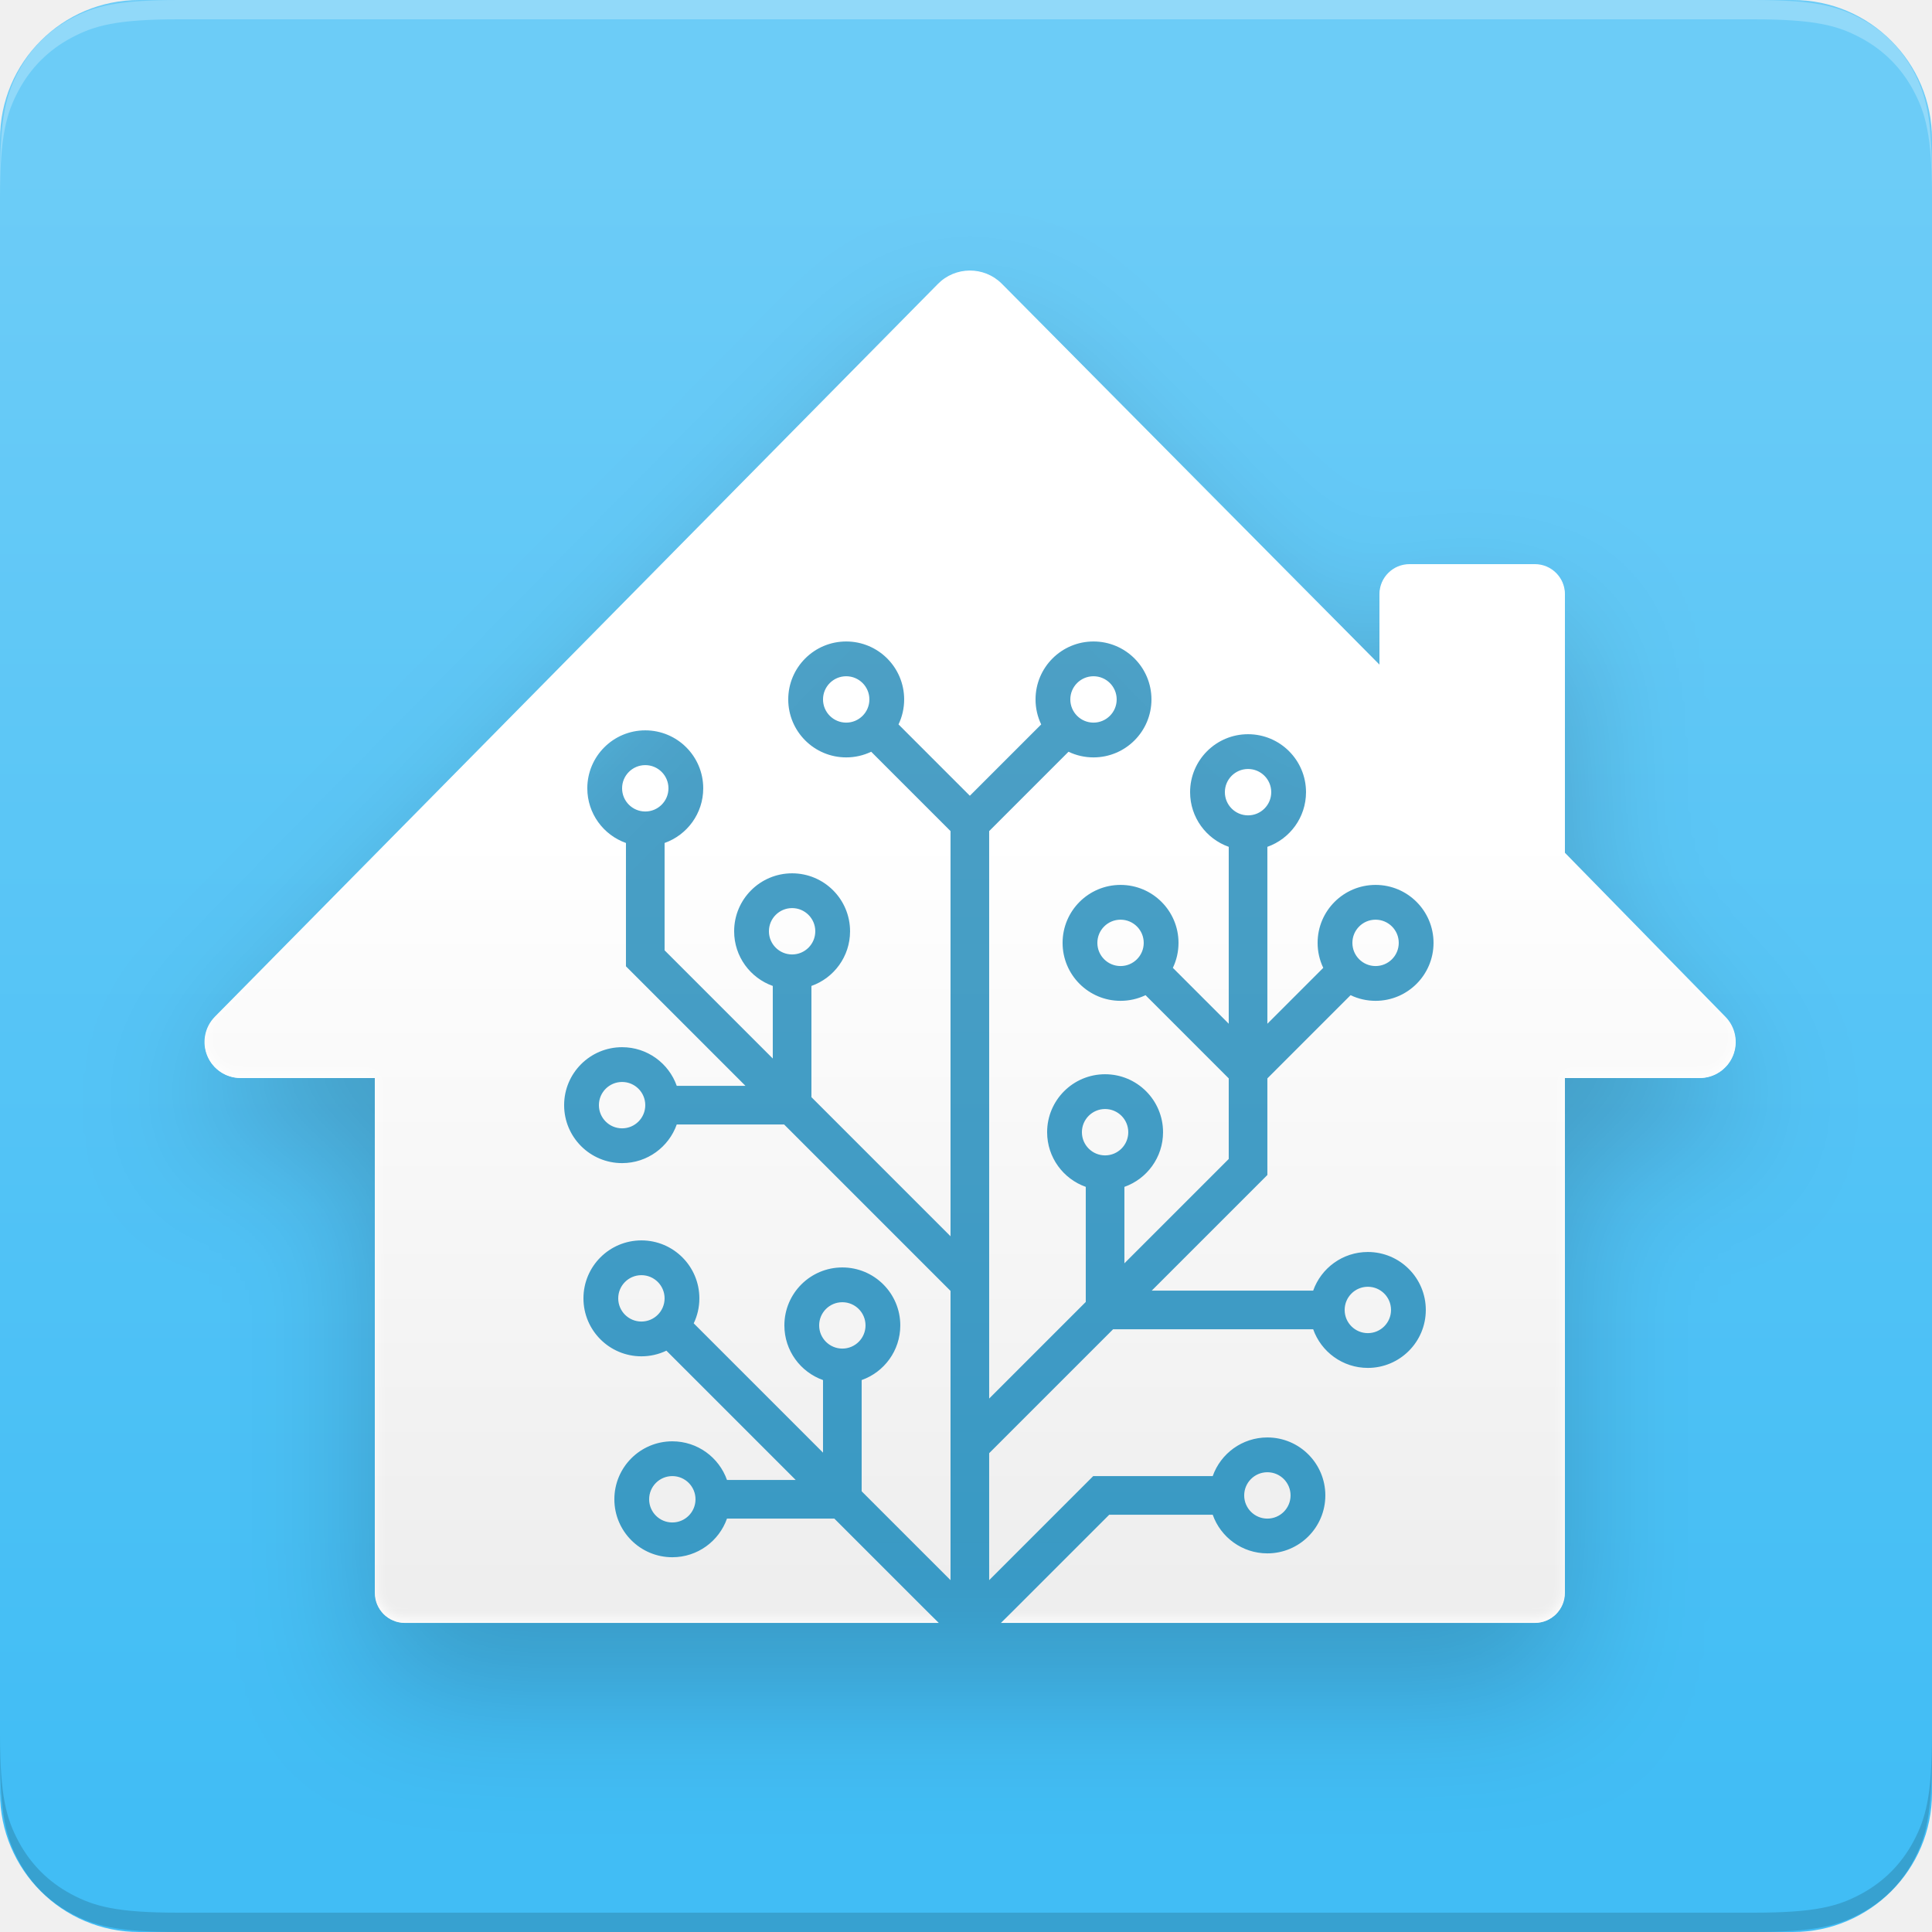
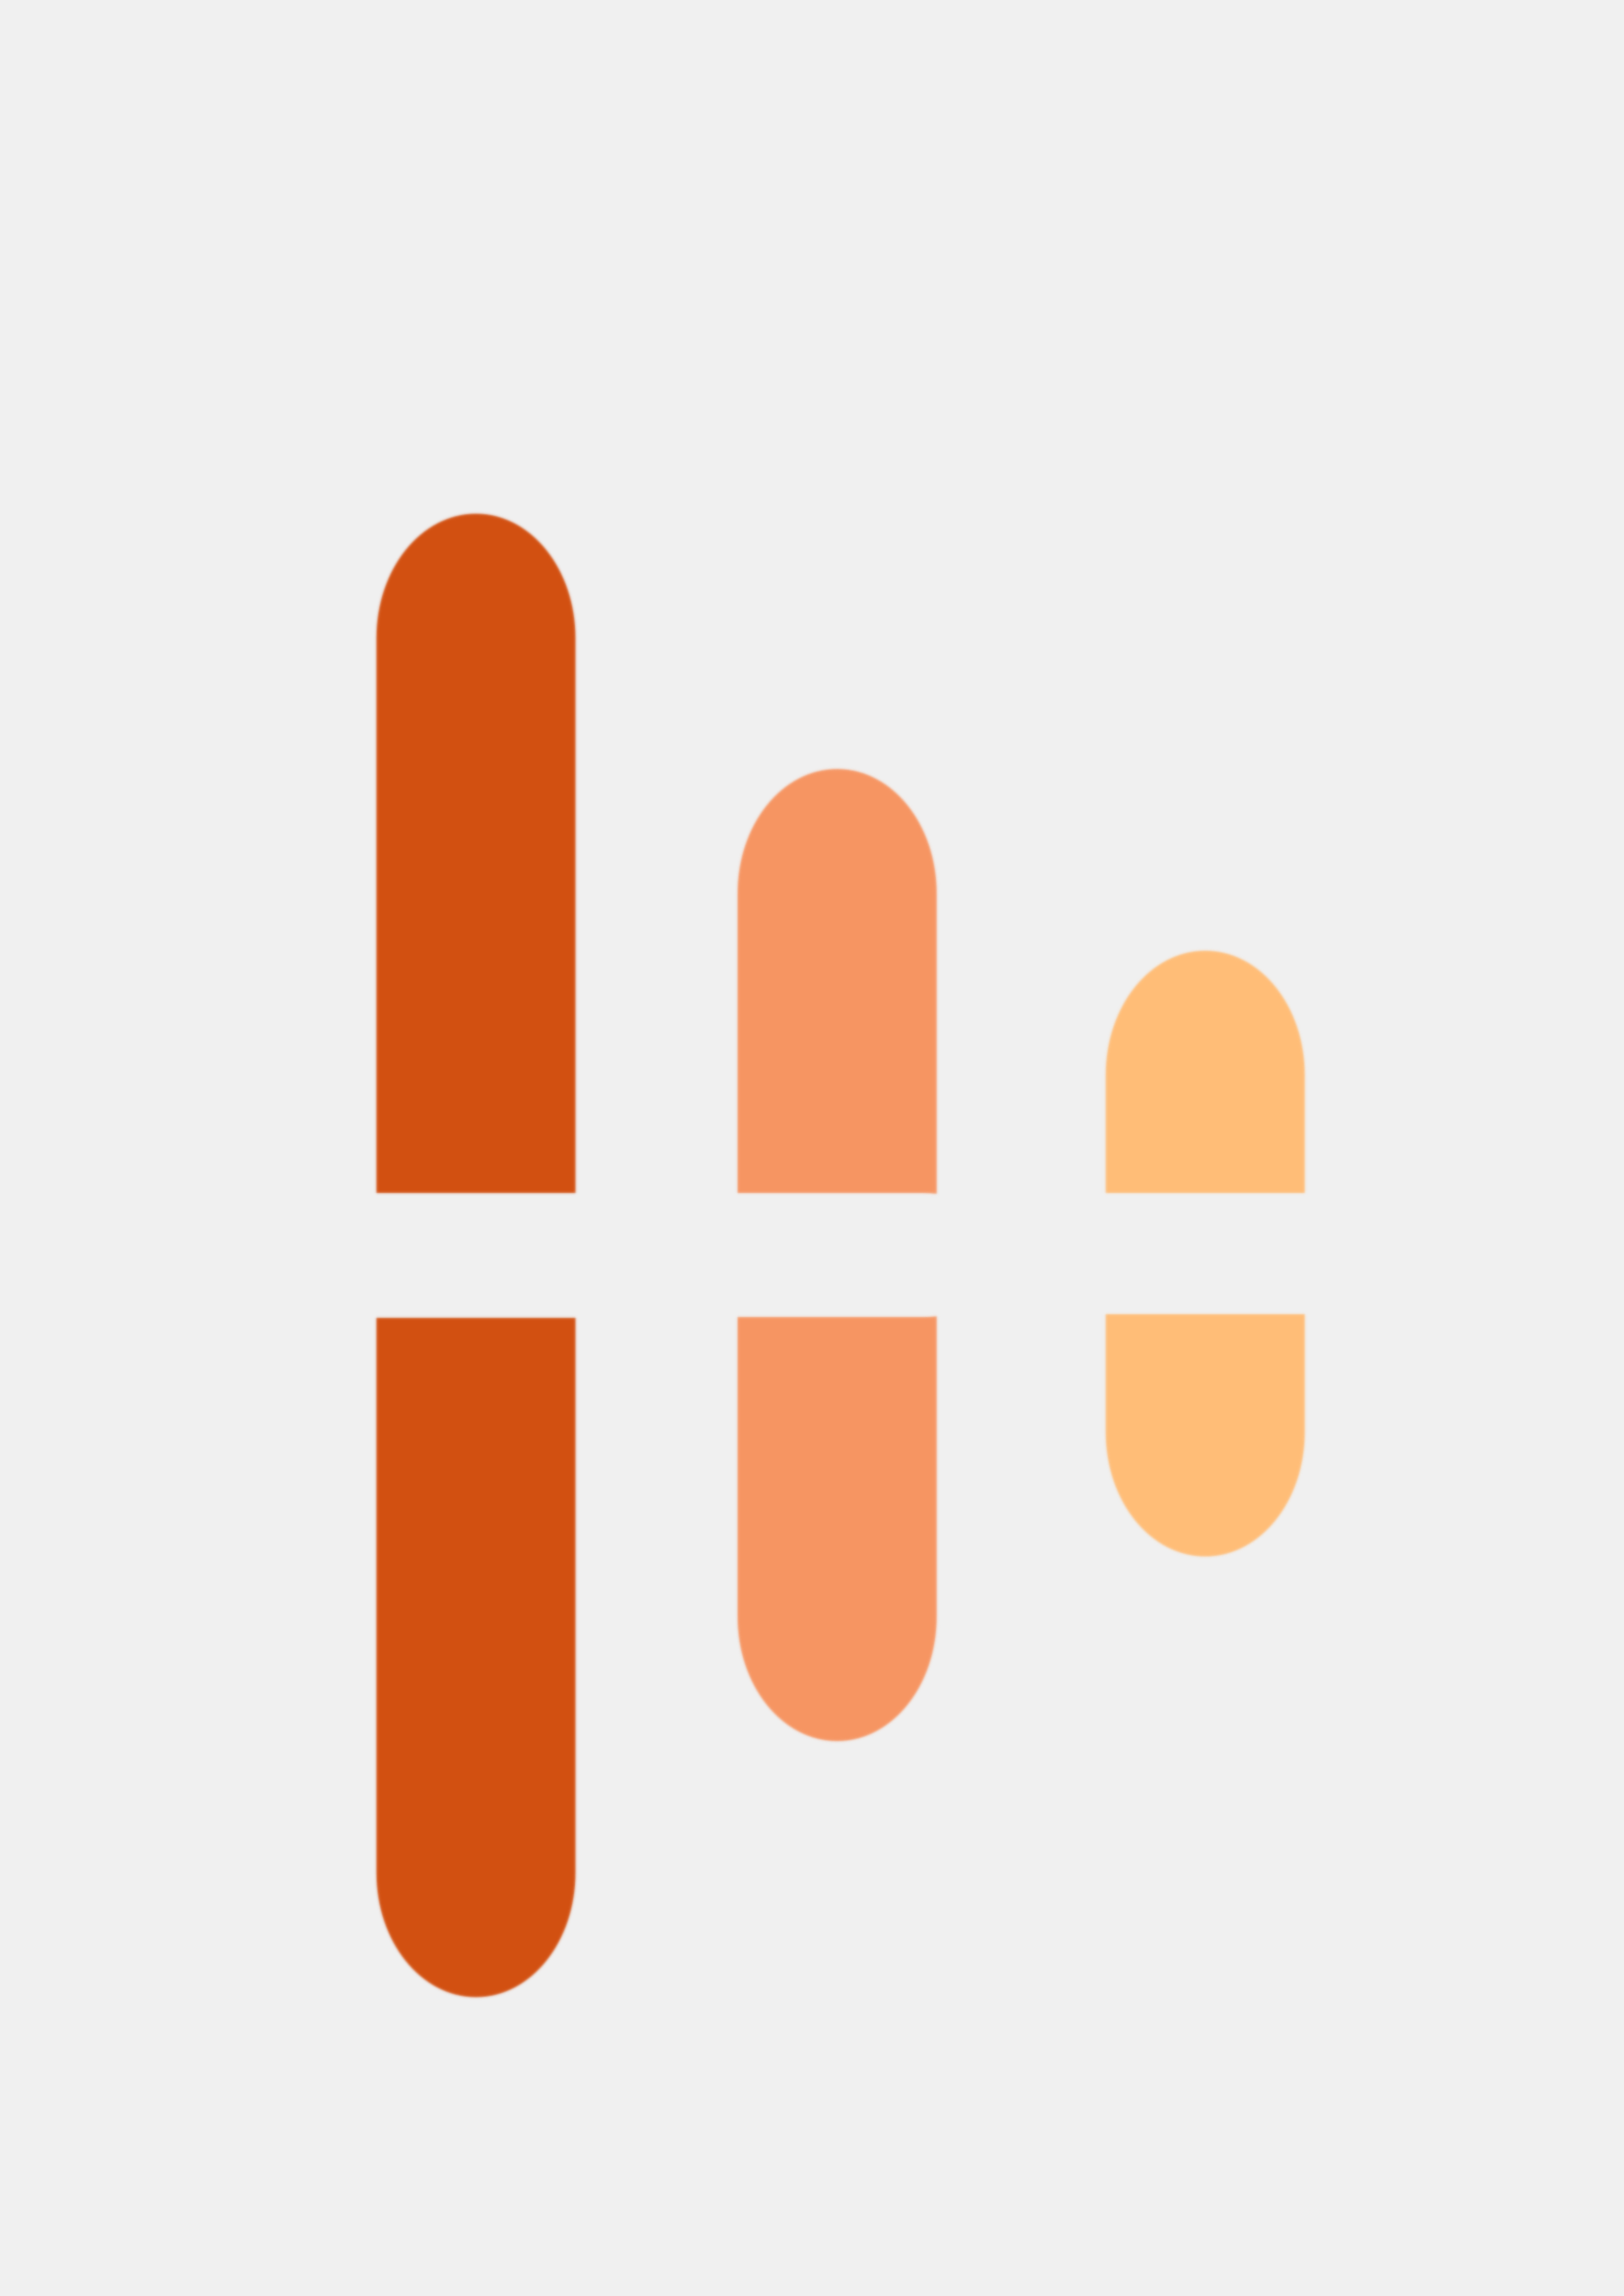
- <svg xmlns="http://www.w3.org/2000/svg" xmlns:xlink="http://www.w3.org/1999/xlink" viewBox="0 0 500 500">
-   <style>@media all and (max-width:130px){.only-on-big{opacity:0}#background-color-rect{fill:#40bdf5}#house_big_fill{fill:#fff}}@media all and (max-width:55px){.hide-on-small{opacity:0}}@media all and (max-width:34px){#background{opacity:0}}</style>
+ <svg xmlns="http://www.w3.org/2000/svg" width="210mm" height="297mm" viewBox="0 0 210 297">
  <defs>
-     <path id="house-path" d="M97 412.235V279H62.263a9.333 9.333 0 0 1-6.644-15.889L242.72 73.49c4.526-4.587 11.913-4.636 16.499-.11l.09.09L357 172v-18.222a7.778 7.778 0 0 1 7.778-7.778h32.444a7.778 7.778 0 0 1 7.778 7.778V220.7l41.541 42.438a9.333 9.333 0 0 1-6.67 15.862H405v133.235a7.778 7.778 0 0 1-7.778 7.778H104.778A7.778 7.778 0 0 1 97 412.235z" />
-     <path id="large-tree-path" d="M303.534 250.48l14.462 14.462v-45.783c-5.826-2.059-10-7.615-10-14.146 0-8.285 6.716-15 15-15 8.284 0 15 6.715 15 15 0 6.53-4.174 12.087-10 14.146v45.783l14.462-14.462a14.941 14.941 0 0 1-1.462-6.467c0-8.285 6.716-15 15-15 8.284 0 15 6.715 15 15 0 8.284-6.716 15-15 15a14.94 14.94 0 0 1-6.467-1.462l-21.533 21.533v25l-29.929 29.929h41.782c2.06-5.826 7.616-10 14.147-10 8.284 0 15 6.715 15 15 0 8.284-6.716 15-15 15-6.531 0-12.087-4.174-14.147-10h-51.782l-32.071 32.07v32.859l26.929-26.93h30.924c2.06-5.825 7.616-10 14.147-10 8.284 0 15 6.716 15 15 0 8.285-6.716 15-15 15-6.531 0-12.087-4.173-14.147-10h-26.782l-29 29h-14.142l-28-28h-27.783c-2.059 5.827-7.615 10-14.146 10-8.284 0-15-6.715-15-15 0-8.284 6.716-15 15-15 6.531 0 12.087 4.175 14.146 10h17.783l-33.462-33.461a14.941 14.941 0 0 1-6.467 1.462c-8.284 0-15-6.716-15-15 0-8.285 6.716-15 15-15 8.284 0 15 6.715 15 15 0 2.315-.525 4.509-1.462 6.467l33.462 33.462v-18.783c-5.826-2.059-10-7.615-10-14.146 0-8.285 6.716-15 15-15 8.284 0 15 6.715 15 15 0 6.53-4.174 12.087-10 14.146v28.783l23 23v-74.858l-43.071-43.071h-27.783c-2.059 5.826-7.615 10-14.146 10-8.284 0-15-6.716-15-15 0-8.285 6.716-15 15-15 6.531 0 12.087 4.174 14.146 10h17.783l-30.93-30.93V218.16c-5.825-2.059-10-7.615-10-14.146 0-8.285 6.717-15 15-15 8.285 0 15 6.715 15 15 0 6.53-4.173 12.087-10 14.146v27.783l28 28V255.16c-5.825-2.059-10-7.615-10-14.146 0-8.285 6.717-15 15-15 8.285 0 15 6.715 15 15 0 6.53-4.173 12.087-10 14.146v28.783l36 36V215.084l-20.532-20.533a14.941 14.941 0 0 1-6.467 1.462c-8.284 0-15-6.716-15-15 0-8.285 6.716-15 15-15 8.284 0 15 6.715 15 15 0 2.315-.525 4.509-1.462 6.467l18.462 18.462 18.462-18.462a14.941 14.941 0 0 1-1.462-6.467c0-8.285 6.716-15 15-15 8.284 0 15 6.715 15 15 0 8.284-6.716 15-15 15a14.94 14.94 0 0 1-6.467-1.462l-20.533 20.533v146.858l25-25v-29.783c-5.826-2.059-10-7.615-10-14.146 0-8.285 6.716-15 15-15 8.284 0 15 6.715 15 15 0 6.53-4.174 12.087-10 14.146v19.783l27-27v-20.858l-21.533-21.533a14.941 14.941 0 0 1-6.467 1.462c-8.284 0-15-6.716-15-15 0-8.285 6.716-15 15-15 8.284 0 15 6.715 15 15 0 2.315-.525 4.509-1.462 6.467zM173.996 394.013a6 6 0 1 0 0-12 6 6 0 0 0 0 12zm44-45a6 6 0 1 0 0-12 6 6 0 0 0 0 12zm-52-7a6 6 0 1 0 0-12 6 6 0 0 0 0 12zm-5-50a6 6 0 1 0 0-12 6 6 0 0 0 0 12zm125 7a6 6 0 1 0 0-12 6 6 0 0 0 0 12zm68 46a6 6 0 1 0 0-12 6 6 0 0 0 0 12zm-26 48a6 6 0 1 0 0-12 6 6 0 0 0 0 12zm28-143a6 6 0 1 0 0-12 6 6 0 0 0 0 12zm-33-39a6 6 0 1 0 0-12 6 6 0 0 0 0 12zm-40-24a6 6 0 1 0 0-12 6 6 0 0 0 0 12zm-64 0a6 6 0 1 0 0-12 6 6 0 0 0 0 12zm-52 23a6 6 0 1 0 0-12 6 6 0 0 0 0 12zm38 37a6 6 0 1 0 0-12 6 6 0 0 0 0 12zm85 3a6 6 0 1 0 0-12 6 6 0 0 0 0 12z" />
-     <path id="small-tree-path" d="M210.835 288.621L240 317.787v-88.695c-14.66-5.933-25-20.305-25-37.092 0-22.091 17.909-40 40-40s40 17.909 40 40c0 16.787-10.34 31.159-25 37.092v88.695l29.165-29.166A39.873 39.873 0 0 1 296 273c0-22.091 17.909-40 40-40s40 17.909 40 40-17.909 40-40 40a39.873 39.873 0 0 1-15.621-3.165L270 360.213V421h-30v-60.787l-50.379-50.378A39.873 39.873 0 0 1 174 313c-22.091 0-40-17.909-40-40s17.909-40 40-40 40 17.909 40 40a39.873 39.873 0 0 1-3.165 15.621zM255 208c8.837 0 16-7.163 16-16s-7.163-16-16-16-16 7.163-16 16 7.163 16 16 16zm81 81c8.837 0 16-7.163 16-16s-7.163-16-16-16-16 7.163-16 16 7.163 16 16 16zm-162 0c8.837 0 16-7.163 16-16s-7.163-16-16-16-16 7.163-16 16 7.163 16 16 16z" />
-     <filter id="house-shadow-filter" x="-15.8%" y="-13%" width="131.6%" height="135.7%" filterUnits="objectBoundingBox">
-       <feOffset dy="17" in="SourceAlpha" result="shadowOffsetOuter1" />
-       <feGaussianBlur stdDeviation="18" in="shadowOffsetOuter1" result="shadowBlurOuter1" />
-       <feColorMatrix values="0 0 0 0 0 0 0 0 0 0 0 0 0 0 0 0 0 0 0.2 0" in="shadowBlurOuter1" />
+     <filter id="a" color-interpolation-filters="sRGB">
+       <feGaussianBlur stdDeviation="0.51 0.5" result="blur" />
    </filter>
-     <filter id="white-gloss-edge" x="-.5%" y="-.6%" width="101%" height="101.1%" filterUnits="objectBoundingBox">
-       <feGaussianBlur stdDeviation="1.5" in="SourceAlpha" result="shadowBlurInner1" />
-       <feOffset dy="-1" in="shadowBlurInner1" result="shadowOffsetInner1" />
-       <feComposite in="shadowOffsetInner1" in2="SourceAlpha" operator="arithmetic" k2="-1" k3="1" result="shadowInnerInner1" />
-       <feColorMatrix values="0 0 0 0 1 0 0 0 0 1 0 0 0 0 1 0 0 0 1 0" in="shadowInnerInner1" />
+     <filter id="b" color-interpolation-filters="sRGB">
+       <feGaussianBlur stdDeviation="0.51 0.5" result="blur" />
    </filter>
-     <mask id="small-tree-mask">
-       <rect width="100%" height="100%" fill="#fff" />
-       <use fill-rule="evenodd" xlink:href="#small-tree-path" />
-     </mask>
-     <mask id="big-tree-mask">
-       <rect width="100%" height="100%" fill="#fff" />
-       <use fill-rule="evenodd" xlink:href="#large-tree-path" />
-     </mask>
-     <linearGradient id="bg-gradient" x1="50%" y1="9.14%" x2="50%" y2="93.686%">
-       <stop stop-color="#6CCCF7" offset="0%" />
-       <stop stop-color="#41BDF5" offset="100%" />
-     </linearGradient>
-     <linearGradient id="white-house-gradient" x1="50%" y1="41.751%" x2="50%" y2="100%">
-       <stop stop-color="#FFF" offset="0%" />
-       <stop stop-color="#EDEDED" offset="100%" />
-     </linearGradient>
+     <filter id="c" color-interpolation-filters="sRGB">
+       <feGaussianBlur stdDeviation="0.51 0.5" result="blur" />
+     </filter>
+     <filter id="d" color-interpolation-filters="sRGB">
+       <feGaussianBlur stdDeviation="0.51 0.5" result="blur" />
+     </filter>
+     <filter id="e" color-interpolation-filters="sRGB">
+       <feGaussianBlur stdDeviation="0.51 0.5" result="blur" />
+     </filter>
+     <filter id="f" color-interpolation-filters="sRGB">
+       <feGaussianBlur stdDeviation="0.51 0.5" result="blur" />
+     </filter>
  </defs>
-   <g id="home-assistant-logo-responsive">
-     <g id="background">
-       <rect id="background-color-rect" fill="url(#bg-gradient)" x="0" y="0" width="500" height="500" rx="36" />
-       <g id="depth-borders" class="only-on-big">
-         <path d="M500 252.5V46.15c0-16.047-1.67-21.867-4.808-27.733-3.138-5.867-7.742-10.471-13.609-13.609C475.717 1.671 469.897 0 453.85 0H46.15C30.103 0 24.283 1.67 18.417 4.808 12.55 7.946 7.946 12.55 4.808 18.417 1.671 24.283 0 30.103 0 46.15V252.5 51.15c0-16.047 1.67-21.867 4.808-27.733C7.946 17.55 12.55 12.946 18.417 9.808 24.283 6.671 30.103 5 46.15 5h407.7c16.047 0 21.867 1.67 27.733 4.808 5.867 3.138 10.471 7.742 13.609 13.609C498.329 29.283 500 35.103 500 51.15V252.5z" id="top-depth-border" fill-opacity=".25" fill="#FFF" />
-         <path d="M500 247.5v206.35c0 16.047-1.67 21.867-4.808 27.733-3.138 5.867-7.742 10.471-13.609 13.609-5.866 3.137-11.686 4.808-27.733 4.808H46.15c-16.047 0-21.867-1.67-27.733-4.808-5.867-3.138-10.471-7.742-13.609-13.609C1.671 475.717 0 469.897 0 453.85V247.5v201.35c0 16.047 1.67 21.867 4.808 27.733 3.138 5.867 7.742 10.471 13.609 13.609C24.283 493.329 30.103 495 46.15 495h407.7c16.047 0 21.867-1.67 27.733-4.808 5.867-3.138 10.471-7.742 13.609-13.609 3.137-5.866 4.808-11.686 4.808-27.733V247.5z" id="bottom-depth-border" fill-opacity=".15" fill="#000" />
-       </g>
-     </g>
-     <g id="house_shadow" class="only-on-big" filter="url(#house-shadow-filter)">
-       <use fill="#FFF" fill-rule="evenodd" xlink:href="#house-path" />
-     </g>
-     <g id="house_big_tree" class="hide-on-small">
-       <use id="house_big_fill" fill="url(#white-house-gradient)" fill-rule="evenodd" xlink:href="#house-path" mask="url(#big-tree-mask)" />
-       <use class="only-on-big" filter="url(#white-gloss-edge)" fill-rule="evenodd" xlink:href="#house-path" mask="url(#big-tree-mask)" />
-     </g>
+   <g fill-rule="evenodd" stroke="#fff" stroke-width=".511" stroke-dashoffset="7.56">
+     <path d="M39.429 22.429C21.226 22.429 6.57 40.774 6.57 63.56v183.153h65.715V63.56c0-22.787-14.654-41.132-32.857-41.132z" transform="translate(46.109 57.663) scale(.39179)" fill="#d04400" fill-opacity=".929" stroke-dasharray="0,5.616" filter="url(#a)" />
+     <path d="M39.429 14.025C21.226 14.025 6.57 32.37 6.57 55.157v98.868h61.354c1.479 0 2.933.089 4.361.246V55.157c0-22.787-14.654-41.132-32.857-41.132z" transform="translate(92.823 93.978) scale(.39179)" fill="#f69562" stroke-dasharray="0,5.616" filter="url(#b)" />
+     <path d="M39.429 8C21.226 8 6.57 26.346 6.57 49.133V88h65.715V49.133C72.286 26.346 57.632 8 39.43 8z" transform="translate(140.432 119.846) scale(.39179)" fill="#ffbd77" stroke-dasharray="0,5.616" filter="url(#c)" />
+     <path d="M39.429 22.429C21.226 22.429 6.57 40.774 6.57 63.56v183.153h65.715V63.56c0-22.787-14.654-41.132-32.857-41.132z" transform="matrix(.39179 0 0 -.39179 46.109 267.13)" fill="#d04400" fill-opacity=".929" stroke-dasharray="0,5.616" filter="url(#d)" />
+     <path d="M39.429 14.025C21.226 14.025 6.57 32.37 6.57 55.157v98.868h61.354c1.479 0 2.933.089 4.361.246V55.157c0-22.787-14.654-41.132-32.857-41.132z" transform="matrix(.39179 0 0 -.39179 92.823 230.716)" fill="#f69562" stroke-dasharray="0,5.616" filter="url(#e)" />
+     <path d="M39.429 8C21.226 8 6.57 26.346 6.57 49.133V88h65.715V49.133C72.286 26.346 57.632 8 39.43 8z" transform="matrix(.39179 0 0 -.39179 140.432 204.472)" fill="#ffbd77" stroke-dasharray="0,5.616" filter="url(#f)" />
  </g>
</svg>
